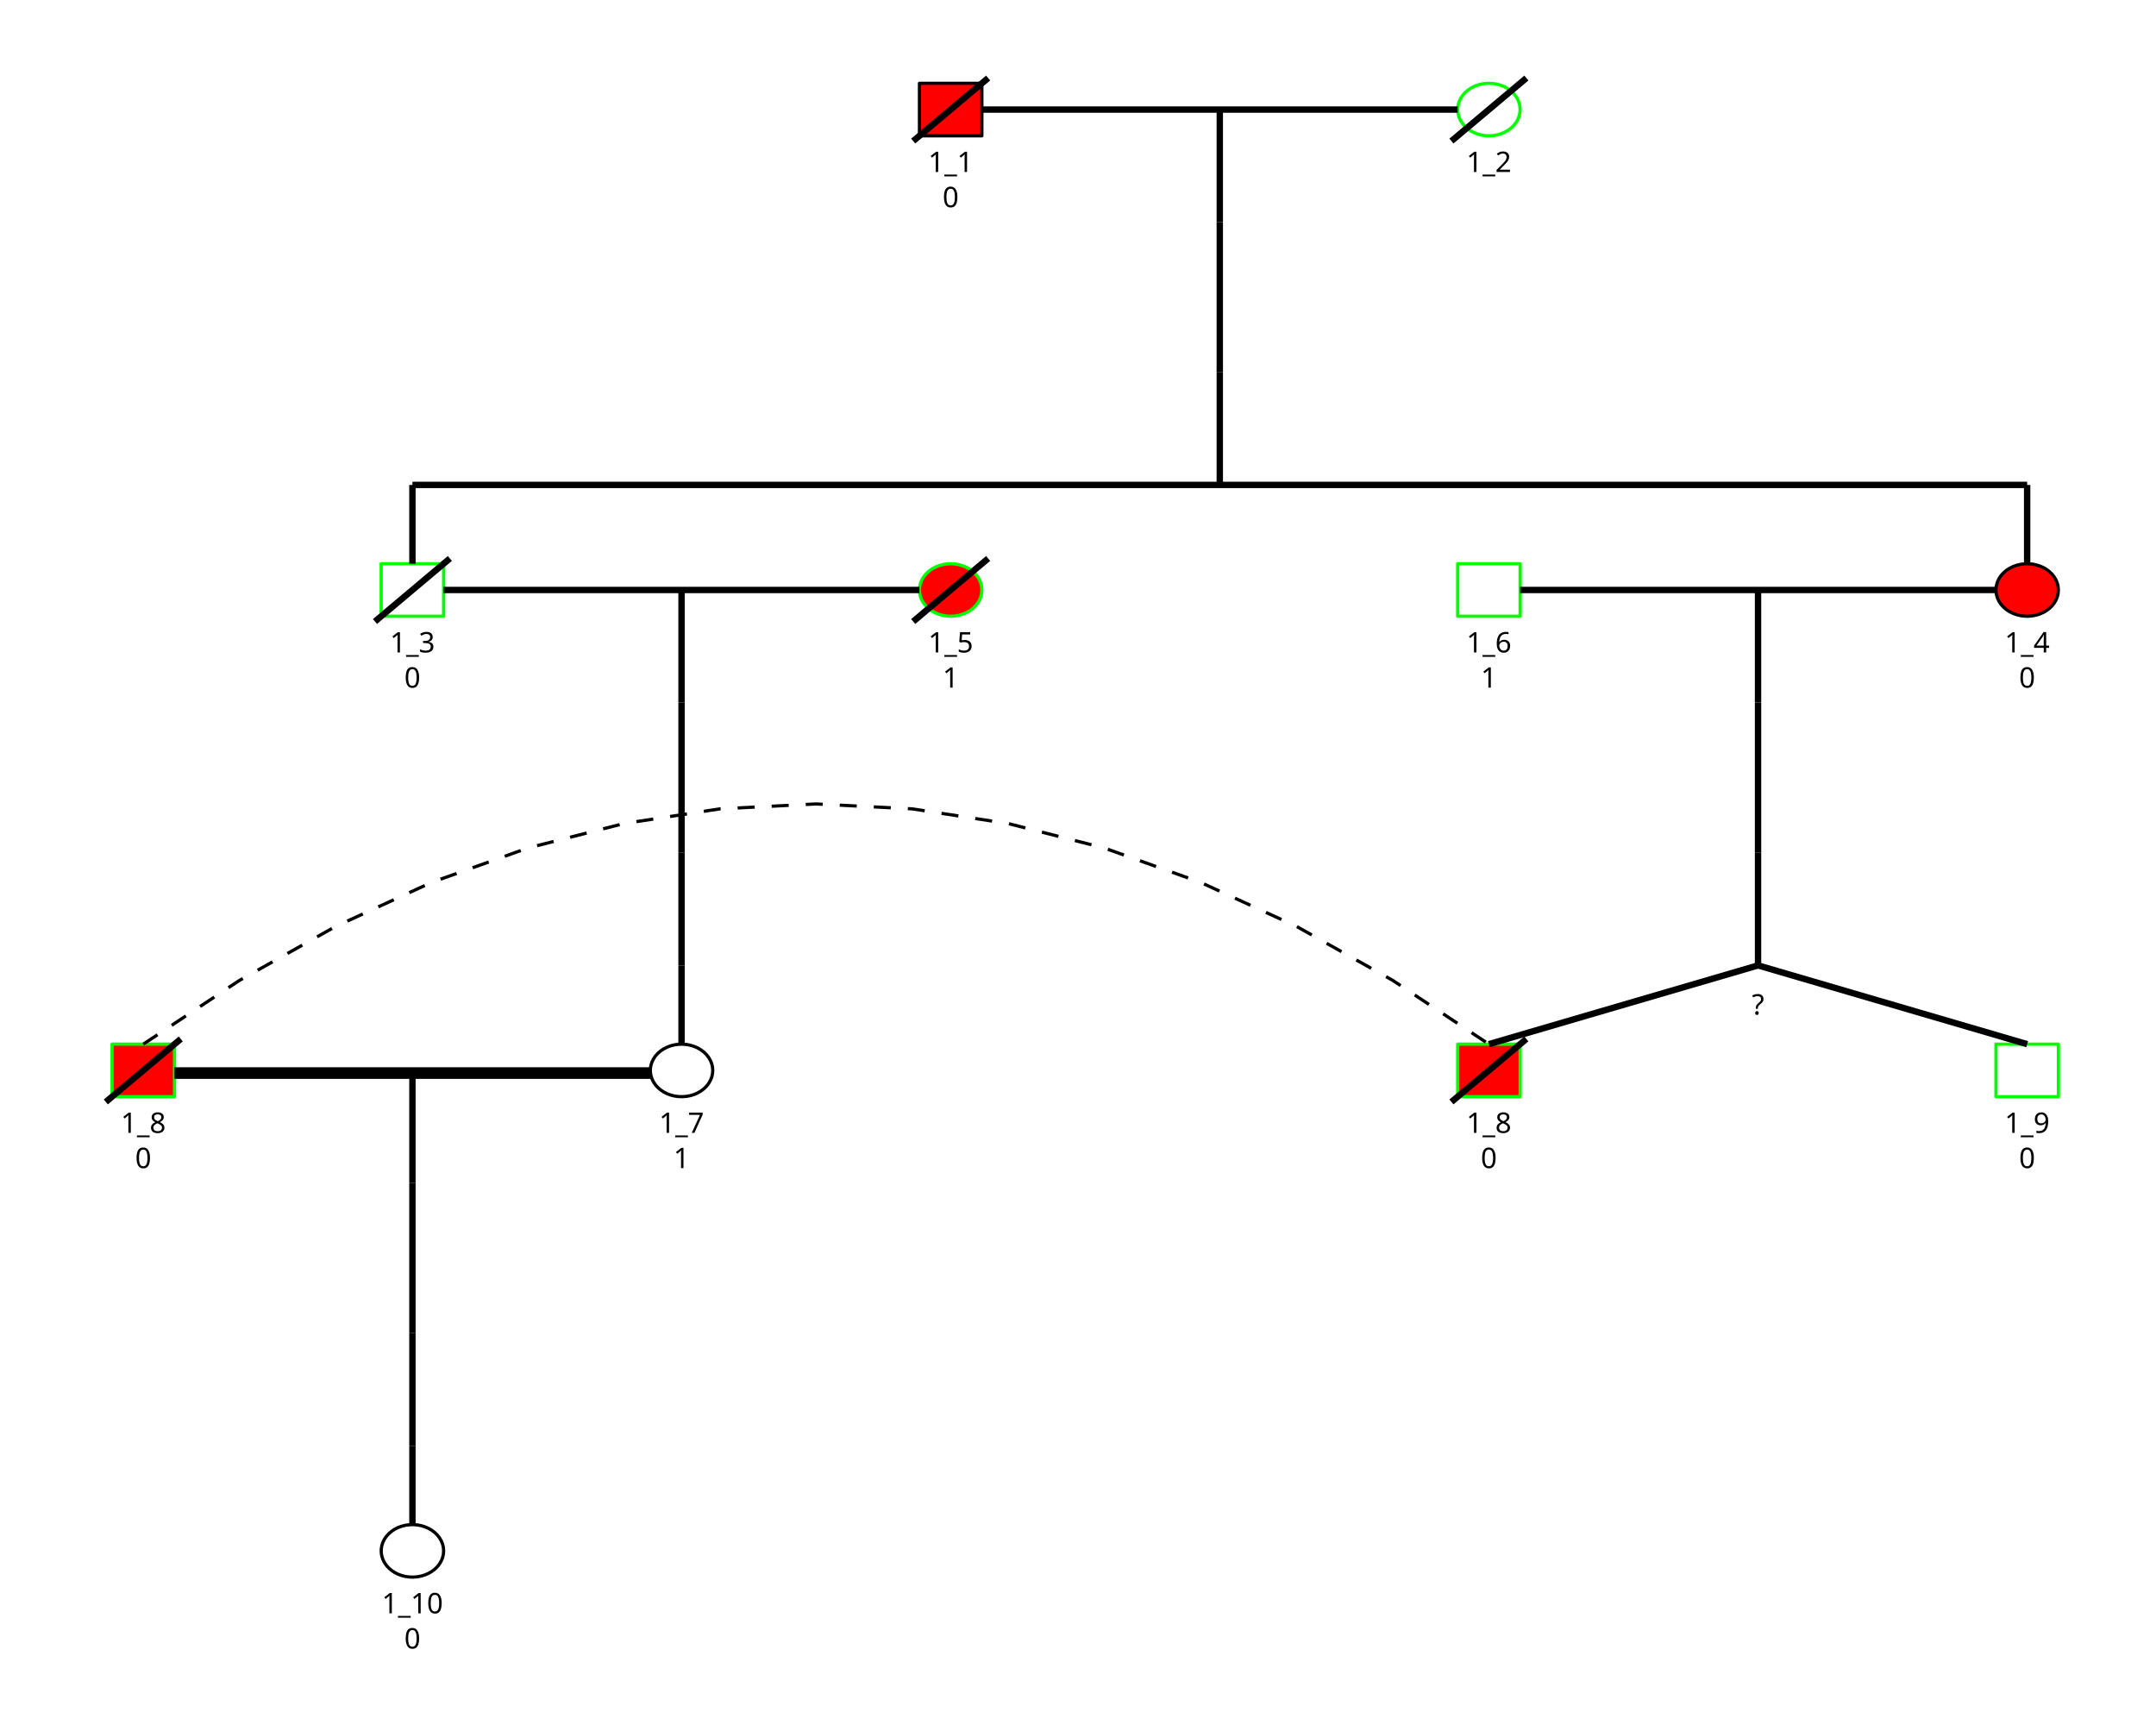
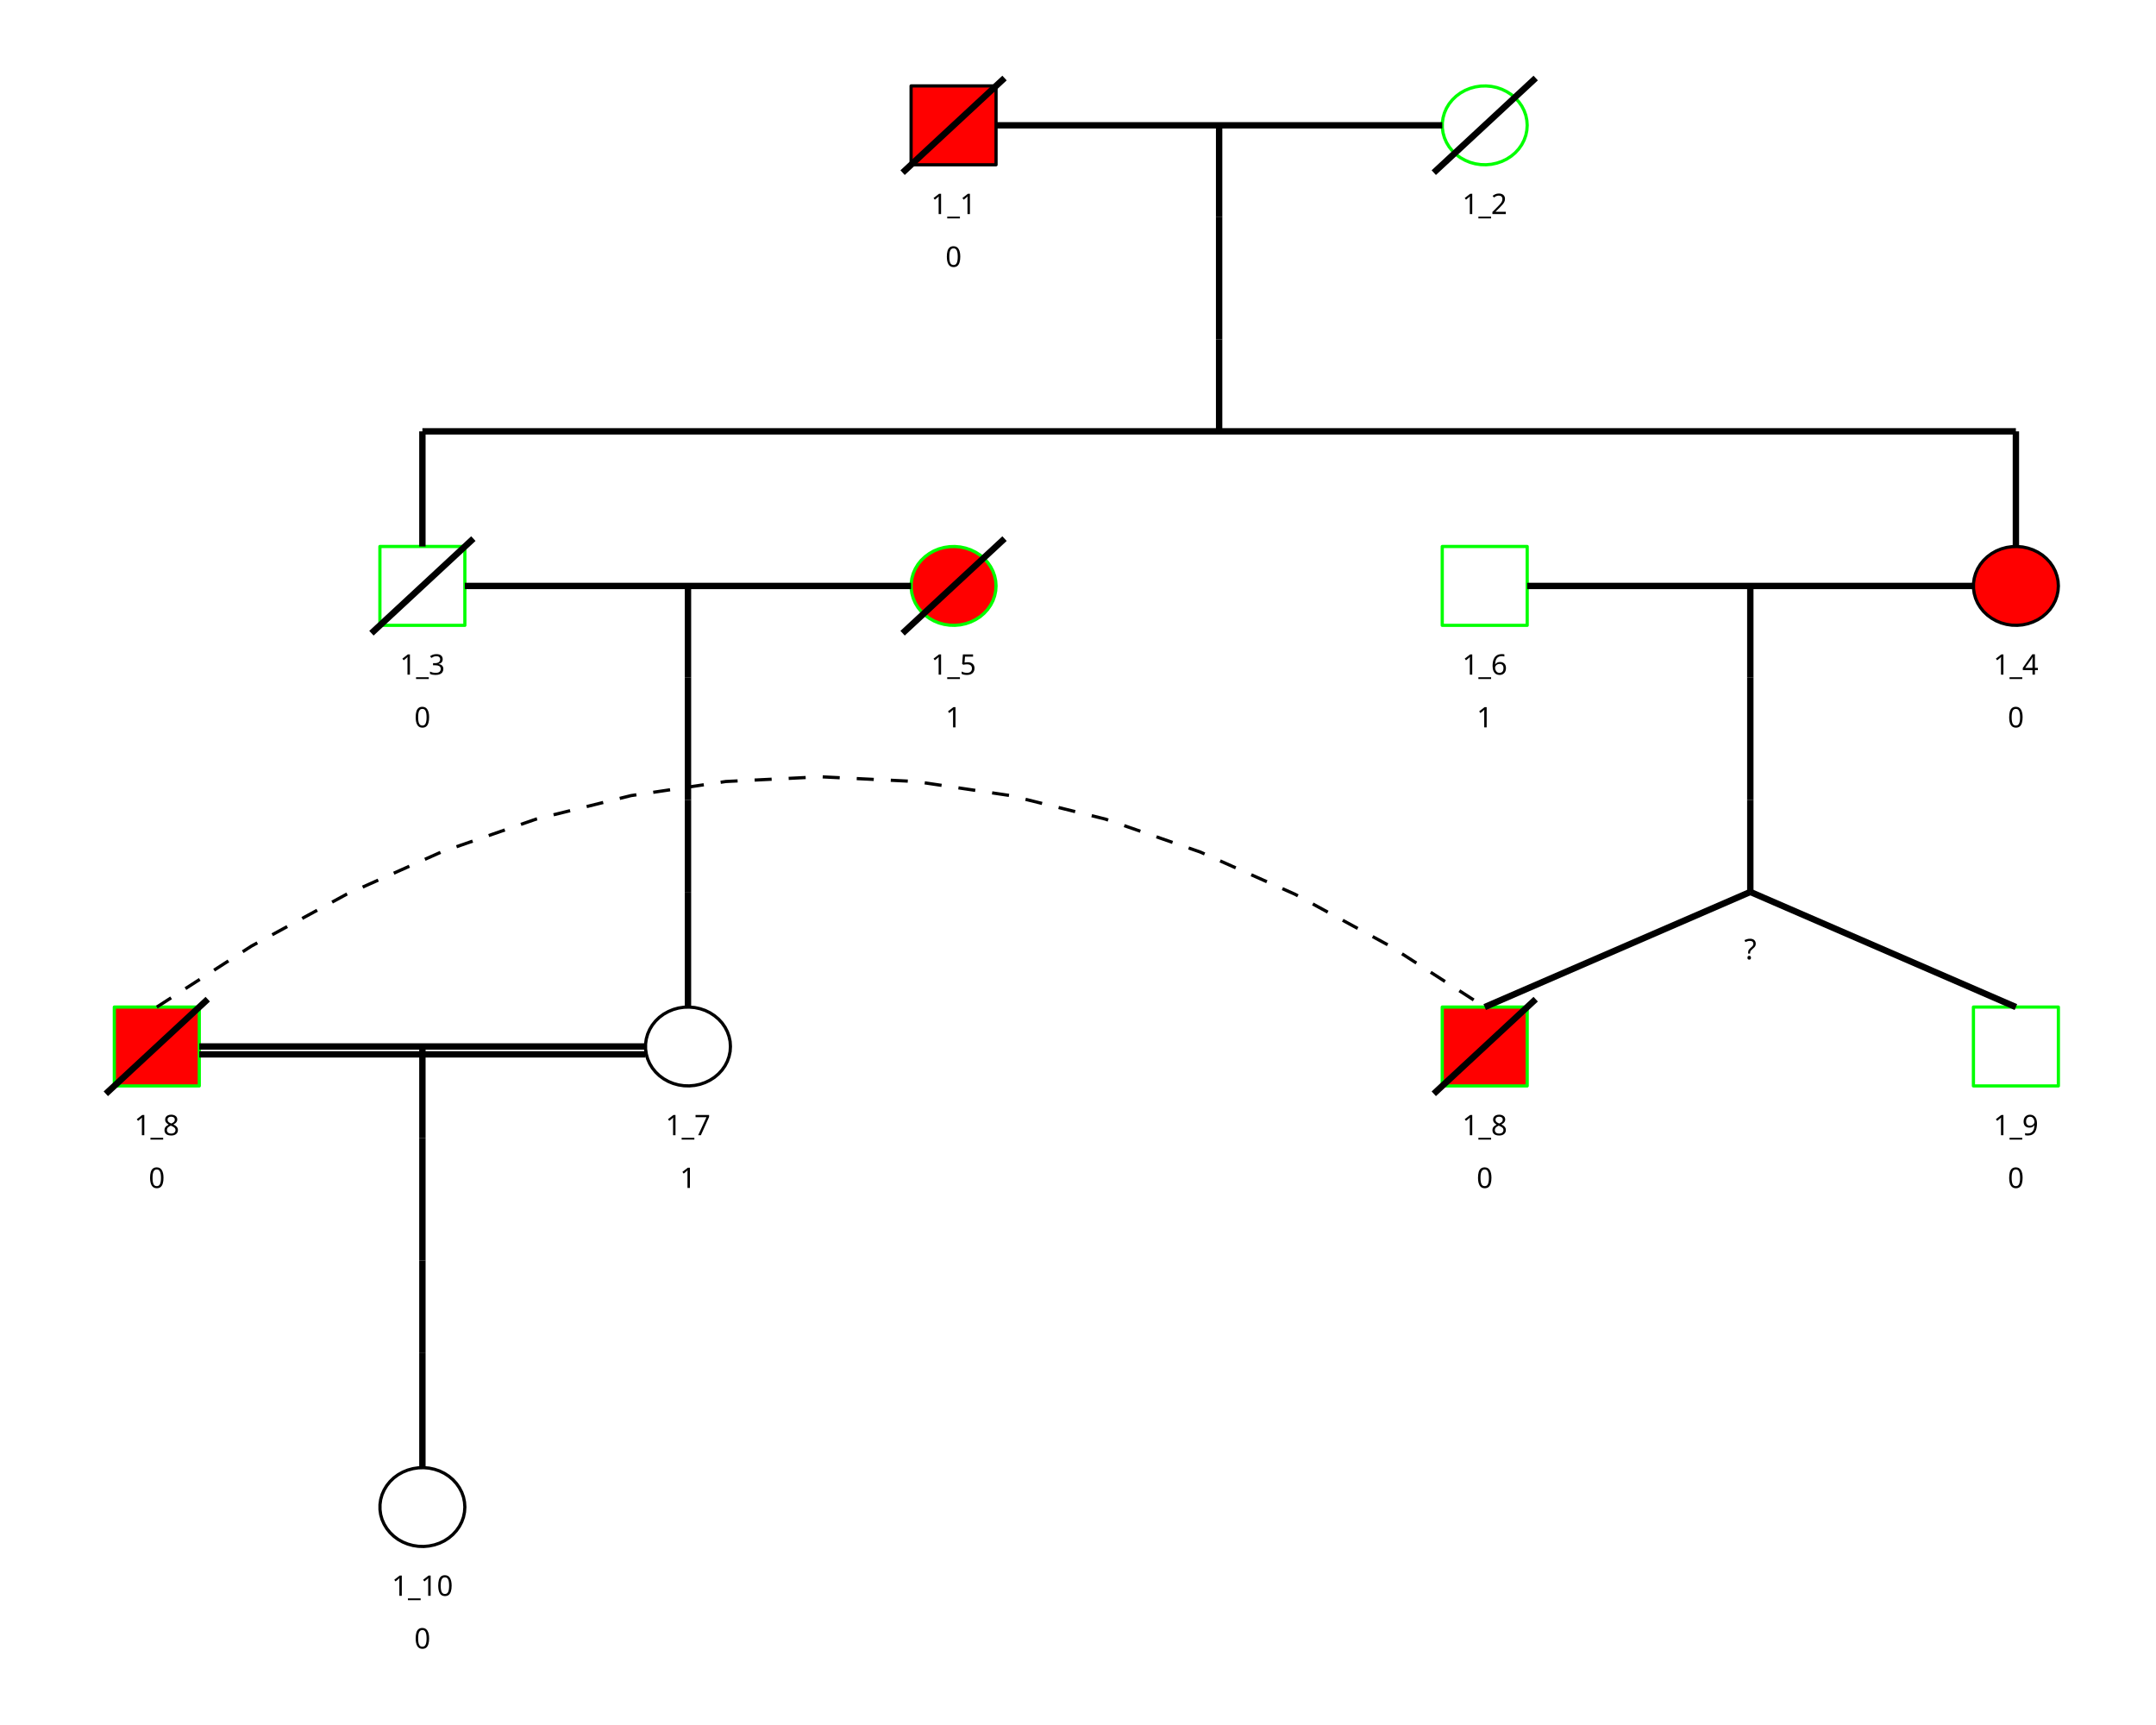
<svg xmlns="http://www.w3.org/2000/svg" class="svglite" data-engine-version="2.0" width="720.00pt" height="576.00pt" viewBox="0 0 720.00 576.00">
  <defs>
    <style type="text/css">
    .svglite line, .svglite polyline, .svglite polygon, .svglite path, .svglite rect, .svglite circle {
      fill: none;
      stroke: #000000;
      stroke-linecap: round;
      stroke-linejoin: round;
      stroke-miterlimit: 10.00;
    }
  </style>
  </defs>
  <rect width="100%" height="100%" style="stroke: none; fill: #FFFFFF;" />
  <defs>
    <clipPath id="cpMC4wMHw3MjAuMDB8MC4wMHw1NzYuMDA=">
      <rect x="0.00" y="0.00" width="720.00" height="576.00" />
    </clipPath>
  </defs>
  <g clip-path="url(#cpMC4wMHw3MjAuMDB8MC4wMHw1NzYuMDA=)">
    <rect x="0.00" y="0.00" width="720.00" height="576.00" style="stroke-width: 1.07; stroke: #FFFFFF; fill: #FFFFFF;" />
  </g>
  <defs>
    <clipPath id="cpMi43NHw3MjAuMDB8MC4wMHw1NzMuMjY=">
      <rect x="2.74" y="0.00" width="717.26" height="573.26" />
    </clipPath>
  </defs>
  <g clip-path="url(#cpMi43NHw3MjAuMDB8MC4wMHw1NzMuMjY=)">
    <rect x="2.74" y="0.00" width="717.26" height="573.26" style="stroke-width: 1.07; stroke: none;" />
-     <polygon points="307.05,27.81 307.05,45.35 327.90,45.35 327.90,27.81 " style="stroke-width: 1.07; stroke-linecap: butt; fill: #FF0000;" />
-     <polygon points="127.30,188.24 127.30,205.77 148.15,205.77 148.15,188.24 " style="stroke-width: 1.07; stroke: #00FF00; stroke-linecap: butt; fill: #FFFFFF;" />
-     <polygon points="37.43,348.66 37.43,366.20 58.28,366.20 58.28,348.66 " style="stroke-width: 1.07; stroke: #00FF00; stroke-linecap: butt; fill: #FF0000;" />
-     <polygon points="148.15,517.86 148.07,518.98 147.81,520.08 147.39,521.15 146.81,522.16 146.08,523.10 145.22,523.96 144.23,524.71 143.13,525.35 141.95,525.87 140.69,526.26 139.39,526.51 138.06,526.62 136.73,526.58 135.41,526.41 134.13,526.09 132.90,525.63 131.76,525.05 130.72,524.35 129.79,523.54 128.99,522.64 128.33,521.66 127.83,520.62 127.49,519.53 127.32,518.42 127.32,517.29 127.49,516.18 127.83,515.09 128.33,514.05 128.99,513.07 129.79,512.17 130.72,511.37 131.76,510.66 132.90,510.08 134.13,509.63 135.41,509.31 136.73,509.13 138.06,509.09 139.39,509.20 140.69,509.45 141.95,509.84 143.13,510.36 144.23,511.00 145.22,511.76 146.08,512.61 146.81,513.55 147.39,514.57 147.81,515.63 148.07,516.74 148.15,517.86 " style="stroke-width: 1.07; stroke-linecap: butt; fill: #FFFFFF;" />
-     <polygon points="507.65,36.58 507.56,37.70 507.31,38.80 506.89,39.87 506.31,40.88 505.58,41.82 504.71,42.68 503.72,43.44 502.63,44.08 501.44,44.60 500.19,44.99 498.89,45.24 497.56,45.34 496.22,45.31 494.90,45.13 493.62,44.81 492.40,44.35 491.26,43.77 490.21,43.07 489.29,42.26 488.49,41.36 487.83,40.38 487.33,39.34 486.99,38.26 486.82,37.14 486.82,36.02 486.99,34.90 487.33,33.82 487.83,32.78 488.49,31.80 489.29,30.90 490.21,30.09 491.26,29.39 492.40,28.81 493.62,28.35 494.90,28.03 496.22,27.85 497.56,27.82 498.89,27.92 500.19,28.17 501.44,28.56 502.63,29.08 503.72,29.72 504.71,30.48 505.58,31.34 506.31,32.28 506.89,33.29 507.31,34.36 507.56,35.46 507.65,36.58 " style="stroke-width: 1.07; stroke: #00FF00; stroke-linecap: butt; fill: #FFFFFF;" />
-     <polygon points="327.90,197.01 327.81,198.13 327.56,199.23 327.14,200.30 326.56,201.31 325.83,202.25 324.96,203.11 323.98,203.86 322.88,204.50 321.70,205.02 320.44,205.41 319.14,205.66 317.81,205.77 316.47,205.73 315.16,205.55 313.87,205.23 312.65,204.78 311.51,204.20 310.47,203.50 309.54,202.69 308.74,201.79 308.08,200.81 307.58,199.77 307.24,198.68 307.07,197.57 307.07,196.44 307.24,195.33 307.58,194.24 308.08,193.20 308.74,192.22 309.54,191.32 310.47,190.51 311.51,189.81 312.65,189.23 313.87,188.78 315.16,188.46 316.47,188.28 317.81,188.24 319.14,188.35 320.44,188.60 321.70,188.99 322.88,189.51 323.98,190.15 324.96,190.91 325.83,191.76 326.56,192.70 327.14,193.71 327.56,194.78 327.81,195.88 327.90,197.01 " style="stroke-width: 1.07; stroke: #00FF00; stroke-linecap: butt; fill: #FF0000;" />
-     <polygon points="238.03,357.43 237.94,358.55 237.69,359.66 237.26,360.72 236.68,361.73 235.96,362.68 235.09,363.53 234.10,364.29 233.01,364.93 231.82,365.45 230.57,365.84 229.26,366.09 227.94,366.19 226.60,366.16 225.28,365.98 224.00,365.66 222.78,365.21 221.64,364.62 220.59,363.92 219.66,363.11 218.86,362.21 218.21,361.24 217.71,360.19 217.37,359.11 217.20,357.99 217.20,356.87 217.37,355.75 217.71,354.67 218.21,353.63 218.86,352.65 219.66,351.75 220.59,350.94 221.64,350.24 222.78,349.66 224.00,349.20 225.28,348.88 226.60,348.70 227.94,348.67 229.26,348.77 230.57,349.02 231.82,349.41 233.01,349.93 234.10,350.58 235.09,351.33 235.96,352.19 236.68,353.13 237.26,354.14 237.69,355.21 237.94,356.31 238.03,357.43 " style="stroke-width: 1.07; stroke-linecap: butt; fill: #FFFFFF;" />
-     <polygon points="486.80,188.24 486.80,205.77 507.65,205.77 507.65,188.24 " style="stroke-width: 1.07; stroke: #00FF00; stroke-linecap: butt; fill: #FFFFFF;" />
-     <polygon points="486.80,348.66 486.80,366.20 507.65,366.20 507.65,348.66 " style="stroke-width: 1.07; stroke: #00FF00; stroke-linecap: butt; fill: #FF0000;" />
-     <polygon points="687.40,197.01 687.31,198.13 687.06,199.23 686.64,200.30 686.06,201.31 685.33,202.25 684.46,203.11 683.47,203.86 682.38,204.50 681.19,205.02 679.94,205.41 678.64,205.66 677.31,205.77 675.97,205.73 674.65,205.55 673.37,205.23 672.15,204.78 671.01,204.20 669.96,203.50 669.03,202.69 668.23,201.79 667.58,200.81 667.08,199.77 666.74,198.68 666.57,197.57 666.57,196.44 666.74,195.33 667.08,194.24 667.58,193.20 668.23,192.22 669.03,191.32 669.96,190.51 671.01,189.81 672.15,189.23 673.37,188.78 674.65,188.46 675.97,188.28 677.31,188.24 678.64,188.35 679.94,188.60 681.19,188.99 682.38,189.51 683.47,190.15 684.46,190.91 685.33,191.76 686.06,192.70 686.64,193.71 687.06,194.78 687.31,195.88 687.40,197.01 " style="stroke-width: 1.07; stroke-linecap: butt; fill: #FF0000;" />
-     <polygon points="666.55,348.66 666.55,366.20 687.40,366.20 687.40,348.66 " style="stroke-width: 1.07; stroke: #00FF00; stroke-linecap: butt; fill: #FFFFFF;" />
-     <text x="317.48" y="57.43" text-anchor="middle" style="font-size: 9.48px; font-family: sans;" textLength="15.83px" lengthAdjust="spacingAndGlyphs">1_1</text>
-     <text x="137.73" y="217.86" text-anchor="middle" style="font-size: 9.48px; font-family: sans;" textLength="15.83px" lengthAdjust="spacingAndGlyphs">1_3</text>
-     <text x="47.85" y="378.28" text-anchor="middle" style="font-size: 9.48px; font-family: sans;" textLength="15.83px" lengthAdjust="spacingAndGlyphs">1_8</text>
-     <text x="137.73" y="538.71" text-anchor="middle" style="font-size: 9.48px; font-family: sans;" textLength="21.10px" lengthAdjust="spacingAndGlyphs">1_10</text>
-     <text x="497.22" y="57.43" text-anchor="middle" style="font-size: 9.48px; font-family: sans;" textLength="15.83px" lengthAdjust="spacingAndGlyphs">1_2</text>
-     <text x="317.48" y="217.86" text-anchor="middle" style="font-size: 9.48px; font-family: sans;" textLength="15.83px" lengthAdjust="spacingAndGlyphs">1_5</text>
-     <text x="227.60" y="378.28" text-anchor="middle" style="font-size: 9.48px; font-family: sans;" textLength="15.83px" lengthAdjust="spacingAndGlyphs">1_7</text>
-     <text x="497.22" y="217.86" text-anchor="middle" style="font-size: 9.48px; font-family: sans;" textLength="15.83px" lengthAdjust="spacingAndGlyphs">1_6</text>
-     <text x="497.22" y="378.28" text-anchor="middle" style="font-size: 9.48px; font-family: sans;" textLength="15.83px" lengthAdjust="spacingAndGlyphs">1_8</text>
-     <text x="676.97" y="217.86" text-anchor="middle" style="font-size: 9.48px; font-family: sans;" textLength="15.83px" lengthAdjust="spacingAndGlyphs">1_4</text>
-     <text x="676.97" y="378.28" text-anchor="middle" style="font-size: 9.48px; font-family: sans;" textLength="15.83px" lengthAdjust="spacingAndGlyphs">1_9</text>
-     <text x="317.48" y="69.19" text-anchor="middle" style="font-size: 9.48px; font-family: sans;" textLength="5.28px" lengthAdjust="spacingAndGlyphs">0</text>
-     <text x="137.73" y="229.62" text-anchor="middle" style="font-size: 9.48px; font-family: sans;" textLength="5.28px" lengthAdjust="spacingAndGlyphs">0</text>
-     <text x="47.85" y="390.04" text-anchor="middle" style="font-size: 9.48px; font-family: sans;" textLength="5.28px" lengthAdjust="spacingAndGlyphs">0</text>
-     <text x="137.73" y="550.47" text-anchor="middle" style="font-size: 9.48px; font-family: sans;" textLength="5.28px" lengthAdjust="spacingAndGlyphs">0</text>
-     <text x="317.48" y="229.62" text-anchor="middle" style="font-size: 9.48px; font-family: sans;" textLength="5.28px" lengthAdjust="spacingAndGlyphs">1</text>
-     <text x="227.60" y="390.04" text-anchor="middle" style="font-size: 9.48px; font-family: sans;" textLength="5.28px" lengthAdjust="spacingAndGlyphs">1</text>
-     <text x="497.22" y="229.62" text-anchor="middle" style="font-size: 9.48px; font-family: sans;" textLength="5.28px" lengthAdjust="spacingAndGlyphs">1</text>
-     <text x="497.22" y="390.04" text-anchor="middle" style="font-size: 9.48px; font-family: sans;" textLength="5.28px" lengthAdjust="spacingAndGlyphs">0</text>
-     <text x="676.97" y="229.62" text-anchor="middle" style="font-size: 9.48px; font-family: sans;" textLength="5.28px" lengthAdjust="spacingAndGlyphs">0</text>
-     <text x="676.97" y="390.04" text-anchor="middle" style="font-size: 9.48px; font-family: sans;" textLength="5.28px" lengthAdjust="spacingAndGlyphs">0</text>
-     <text x="587.10" y="338.77" text-anchor="middle" style="font-size: 9.48px; font-family: sans;" textLength="5.28px" lengthAdjust="spacingAndGlyphs">?</text>
-     <line x1="304.96" y1="47.10" x2="329.99" y2="26.06" style="stroke-width: 2.13; stroke-linecap: butt;" />
-     <line x1="125.22" y1="207.53" x2="150.24" y2="186.48" style="stroke-width: 2.13; stroke-linecap: butt;" />
-     <line x1="35.34" y1="367.95" x2="60.36" y2="346.91" style="stroke-width: 2.13; stroke-linecap: butt;" />
-     <line x1="484.71" y1="47.10" x2="509.73" y2="26.06" style="stroke-width: 2.13; stroke-linecap: butt;" />
-     <line x1="304.96" y1="207.53" x2="329.99" y2="186.48" style="stroke-width: 2.13; stroke-linecap: butt;" />
-     <line x1="484.71" y1="367.95" x2="509.73" y2="346.91" style="stroke-width: 2.13; stroke-linecap: butt;" />
-     <line x1="327.90" y1="36.58" x2="486.80" y2="36.58" style="stroke-width: 2.13; stroke-linecap: butt;" />
-     <line x1="148.15" y1="197.01" x2="307.05" y2="197.01" style="stroke-width: 2.13; stroke-linecap: butt;" />
-     <line x1="58.28" y1="357.43" x2="217.18" y2="357.43" style="stroke-width: 2.13; stroke-linecap: butt;" />
-     <line x1="507.65" y1="197.01" x2="666.55" y2="197.01" style="stroke-width: 2.13; stroke-linecap: butt;" />
-     <line x1="58.28" y1="359.18" x2="217.18" y2="359.18" style="stroke-width: 2.13; stroke-linecap: butt;" />
-     <line x1="137.73" y1="188.24" x2="137.73" y2="161.93" style="stroke-width: 2.13; stroke-linecap: butt;" />
-     <line x1="676.97" y1="188.24" x2="676.97" y2="161.93" style="stroke-width: 2.13; stroke-linecap: butt;" />
-     <line x1="137.73" y1="161.93" x2="676.97" y2="161.93" style="stroke-width: 2.13; stroke-linecap: butt;" />
-     <line x1="407.35" y1="161.93" x2="407.35" y2="124.33" style="stroke-width: 2.13; stroke-linecap: butt;" />
-     <line x1="407.35" y1="124.33" x2="407.35" y2="74.18" style="stroke-width: 2.13; stroke-linecap: butt;" />
-     <line x1="407.35" y1="74.18" x2="407.35" y2="36.58" style="stroke-width: 2.13; stroke-linecap: butt;" />
-     <line x1="227.60" y1="348.66" x2="227.60" y2="322.36" style="stroke-width: 2.13; stroke-linecap: butt;" />
-     <line x1="227.60" y1="322.36" x2="227.60" y2="322.36" style="stroke-width: 2.13; stroke-linecap: butt;" />
-     <line x1="227.60" y1="322.36" x2="227.60" y2="284.75" style="stroke-width: 2.13; stroke-linecap: butt;" />
-     <line x1="227.60" y1="284.75" x2="227.60" y2="234.61" style="stroke-width: 2.13; stroke-linecap: butt;" />
-     <line x1="227.60" y1="234.61" x2="227.60" y2="197.01" style="stroke-width: 2.13; stroke-linecap: butt;" />
-     <line x1="497.22" y1="348.66" x2="587.10" y2="322.36" style="stroke-width: 2.13; stroke-linecap: butt;" />
-     <line x1="676.97" y1="348.66" x2="587.10" y2="322.36" style="stroke-width: 2.13; stroke-linecap: butt;" />
-     <line x1="587.10" y1="322.36" x2="587.10" y2="322.36" style="stroke-width: 2.13; stroke-linecap: butt;" />
-     <line x1="587.10" y1="322.36" x2="587.10" y2="284.75" style="stroke-width: 2.13; stroke-linecap: butt;" />
-     <line x1="587.10" y1="284.75" x2="587.10" y2="234.61" style="stroke-width: 2.13; stroke-linecap: butt;" />
-     <line x1="587.10" y1="234.61" x2="587.10" y2="197.01" style="stroke-width: 2.13; stroke-linecap: butt;" />
-     <line x1="137.73" y1="509.09" x2="137.73" y2="482.78" style="stroke-width: 2.13; stroke-linecap: butt;" />
-     <line x1="137.73" y1="482.78" x2="137.73" y2="482.78" style="stroke-width: 2.13; stroke-linecap: butt;" />
-     <line x1="137.73" y1="482.78" x2="137.73" y2="445.18" style="stroke-width: 2.13; stroke-linecap: butt;" />
-     <line x1="137.73" y1="445.18" x2="137.73" y2="395.04" style="stroke-width: 2.13; stroke-linecap: butt;" />
-     <line x1="137.73" y1="395.04" x2="137.73" y2="357.43" style="stroke-width: 2.13; stroke-linecap: butt;" />
-     <polyline points="47.85,348.66 79.95,327.38 112.05,309.37 144.15,294.64 176.24,283.18 208.34,275.00 240.44,270.09 272.54,268.45 304.64,270.09 336.73,275.00 368.83,283.18 400.93,294.64 433.03,309.37 465.13,327.38 497.22,348.66 " style="stroke-width: 1.07; stroke-dasharray: 5.69,5.69; stroke-linecap: butt;" />
+     <polygon points="304.26,28.69 304.26,55.02 332.63,55.02 332.63,28.69 " style="stroke-width: 1.07; stroke-linecap: butt; fill: #FF0000;" />
+     <polygon points="126.87,182.48 126.87,208.81 155.24,208.81 155.24,182.48 " style="stroke-width: 1.07; stroke: #00FF00; stroke-linecap: butt; fill: #FFFFFF;" />
+     <polygon points="38.18,336.27 38.18,362.60 66.55,362.60 66.55,336.27 " style="stroke-width: 1.07; stroke: #00FF00; stroke-linecap: butt; fill: #FF0000;" />
+     <polygon points="155.24,503.23 155.12,504.91 154.78,506.57 154.20,508.17 153.41,509.69 152.42,511.10 151.24,512.39 149.90,513.52 148.41,514.49 146.80,515.27 145.09,515.85 143.32,516.22 141.51,516.39 139.69,516.33 137.90,516.06 136.16,515.58 134.50,514.90 132.94,514.03 131.52,512.97 130.26,511.76 129.17,510.41 128.28,508.94 127.59,507.38 127.13,505.75 126.90,504.07 126.90,502.39 127.13,500.71 127.59,499.08 128.28,497.52 129.17,496.05 130.26,494.70 131.52,493.48 132.94,492.43 134.50,491.56 136.16,490.88 137.90,490.40 139.69,490.13 141.51,490.07 143.32,490.23 145.09,490.61 146.80,491.19 148.41,491.97 149.90,492.94 151.24,494.07 152.42,495.36 153.41,496.77 154.20,498.29 154.78,499.89 155.12,501.55 155.24,503.23 " style="stroke-width: 1.07; stroke-linecap: butt; fill: #FFFFFF;" />
+     <polygon points="510.01,41.85 509.89,43.54 509.55,45.19 508.97,46.79 508.19,48.31 507.19,49.73 506.02,51.01 504.67,52.14 503.18,53.11 501.57,53.89 499.86,54.47 498.09,54.85 496.28,55.01 494.47,54.96 492.67,54.69 490.93,54.21 489.27,53.52 487.71,52.65 486.29,51.60 485.03,50.39 483.94,49.03 483.05,47.56 482.37,46.00 481.91,44.37 481.67,42.70 481.67,41.01 481.91,39.34 482.37,37.71 483.05,36.14 483.94,34.67 485.03,33.32 486.29,32.11 487.71,31.06 489.27,30.18 490.93,29.50 492.67,29.02 494.47,28.75 496.28,28.70 498.09,28.86 499.86,29.23 501.57,29.82 503.18,30.60 504.67,31.56 506.02,32.70 507.19,33.98 508.19,35.39 508.97,36.91 509.55,38.51 509.89,40.17 510.01,41.85 " style="stroke-width: 1.07; stroke: #00FF00; stroke-linecap: butt; fill: #FFFFFF;" />
+     <polygon points="332.63,195.65 332.51,197.33 332.16,198.98 331.59,200.59 330.80,202.10 329.81,203.52 328.63,204.80 327.29,205.94 325.79,206.90 324.18,207.68 322.48,208.26 320.71,208.64 318.90,208.80 317.08,208.75 315.29,208.48 313.54,208.00 311.88,207.32 310.33,206.44 308.91,205.39 307.64,204.18 306.55,202.83 305.66,201.36 304.98,199.79 304.52,198.16 304.29,196.49 304.29,194.80 304.52,193.13 304.98,191.50 305.66,189.93 306.55,188.46 307.64,187.11 308.91,185.90 310.33,184.85 311.88,183.97 313.54,183.29 315.29,182.81 317.08,182.54 318.90,182.49 320.71,182.65 322.48,183.03 324.18,183.61 325.79,184.39 327.29,185.35 328.63,186.49 329.81,187.77 330.80,189.19 331.59,190.71 332.16,192.31 332.51,193.96 332.63,195.65 " style="stroke-width: 1.07; stroke: #00FF00; stroke-linecap: butt; fill: #FF0000;" />
+     <polygon points="243.93,349.44 243.82,351.12 243.47,352.78 242.90,354.38 242.11,355.90 241.12,357.31 239.94,358.59 238.59,359.73 237.10,360.69 235.49,361.47 233.78,362.06 232.01,362.43 230.20,362.59 228.39,362.54 226.59,362.27 224.85,361.79 223.19,361.11 221.63,360.23 220.21,359.18 218.95,357.97 217.86,356.62 216.97,355.15 216.29,353.59 215.83,351.95 215.59,350.28 215.59,348.59 215.83,346.92 216.29,345.29 216.97,343.73 217.86,342.26 218.95,340.90 220.21,339.69 221.63,338.64 223.19,337.77 224.85,337.08 226.59,336.60 228.39,336.33 230.20,336.28 232.01,336.44 233.78,336.82 235.49,337.40 237.10,338.18 238.59,339.15 239.94,340.28 241.12,341.56 242.11,342.98 242.90,344.50 243.47,346.10 243.82,347.75 243.93,349.44 " style="stroke-width: 1.07; stroke-linecap: butt; fill: #FFFFFF;" />
+     <polygon points="481.64,182.48 481.64,208.81 510.01,208.81 510.01,182.48 " style="stroke-width: 1.07; stroke: #00FF00; stroke-linecap: butt; fill: #FFFFFF;" />
+     <polygon points="481.64,336.27 481.64,362.60 510.01,362.60 510.01,336.27 " style="stroke-width: 1.07; stroke: #00FF00; stroke-linecap: butt; fill: #FF0000;" />
+     <polygon points="687.40,195.65 687.28,197.33 686.93,198.98 686.36,200.59 685.57,202.10 684.58,203.52 683.40,204.80 682.06,205.94 680.57,206.90 678.95,207.68 677.25,208.26 675.48,208.64 673.67,208.80 671.85,208.75 670.06,208.48 668.31,208.00 666.65,207.32 665.10,206.44 663.68,205.39 662.41,204.18 661.33,202.83 660.43,201.36 659.75,199.79 659.29,198.16 659.06,196.49 659.06,194.80 659.29,193.13 659.75,191.50 660.43,189.93 661.33,188.46 662.41,187.11 663.68,185.90 665.10,184.85 666.65,183.97 668.31,183.29 670.06,182.81 671.85,182.54 673.67,182.49 675.48,182.65 677.25,183.03 678.95,183.61 680.57,184.39 682.06,185.35 683.40,186.49 684.58,187.77 685.57,189.19 686.36,190.71 686.93,192.31 687.28,193.96 687.40,195.65 " style="stroke-width: 1.07; stroke-linecap: butt; fill: #FF0000;" />
+     <polygon points="659.03,336.27 659.03,362.60 687.40,362.60 687.40,336.27 " style="stroke-width: 1.07; stroke: #00FF00; stroke-linecap: butt; fill: #FFFFFF;" />
+     <text x="318.44" y="71.48" text-anchor="middle" style="font-size: 9.48px; font-family: sans;" textLength="15.83px" lengthAdjust="spacingAndGlyphs">1_1</text>
+     <text x="141.06" y="225.28" text-anchor="middle" style="font-size: 9.48px; font-family: sans;" textLength="15.83px" lengthAdjust="spacingAndGlyphs">1_3</text>
+     <text x="52.36" y="379.07" text-anchor="middle" style="font-size: 9.48px; font-family: sans;" textLength="15.83px" lengthAdjust="spacingAndGlyphs">1_8</text>
+     <text x="141.06" y="532.86" text-anchor="middle" style="font-size: 9.48px; font-family: sans;" textLength="21.10px" lengthAdjust="spacingAndGlyphs">1_10</text>
+     <text x="495.83" y="71.48" text-anchor="middle" style="font-size: 9.48px; font-family: sans;" textLength="15.83px" lengthAdjust="spacingAndGlyphs">1_2</text>
+     <text x="318.44" y="225.28" text-anchor="middle" style="font-size: 9.48px; font-family: sans;" textLength="15.83px" lengthAdjust="spacingAndGlyphs">1_5</text>
+     <text x="229.75" y="379.07" text-anchor="middle" style="font-size: 9.48px; font-family: sans;" textLength="15.83px" lengthAdjust="spacingAndGlyphs">1_7</text>
+     <text x="495.83" y="225.28" text-anchor="middle" style="font-size: 9.48px; font-family: sans;" textLength="15.83px" lengthAdjust="spacingAndGlyphs">1_6</text>
+     <text x="495.83" y="379.07" text-anchor="middle" style="font-size: 9.48px; font-family: sans;" textLength="15.83px" lengthAdjust="spacingAndGlyphs">1_8</text>
+     <text x="673.21" y="225.28" text-anchor="middle" style="font-size: 9.48px; font-family: sans;" textLength="15.83px" lengthAdjust="spacingAndGlyphs">1_4</text>
+     <text x="673.21" y="379.07" text-anchor="middle" style="font-size: 9.48px; font-family: sans;" textLength="15.83px" lengthAdjust="spacingAndGlyphs">1_9</text>
+     <text x="318.44" y="89.09" text-anchor="middle" style="font-size: 9.48px; font-family: sans;" textLength="5.28px" lengthAdjust="spacingAndGlyphs">0</text>
+     <text x="141.06" y="242.88" text-anchor="middle" style="font-size: 9.48px; font-family: sans;" textLength="5.28px" lengthAdjust="spacingAndGlyphs">0</text>
+     <text x="52.36" y="396.67" text-anchor="middle" style="font-size: 9.48px; font-family: sans;" textLength="5.28px" lengthAdjust="spacingAndGlyphs">0</text>
+     <text x="141.06" y="550.47" text-anchor="middle" style="font-size: 9.48px; font-family: sans;" textLength="5.28px" lengthAdjust="spacingAndGlyphs">0</text>
+     <text x="318.44" y="242.88" text-anchor="middle" style="font-size: 9.48px; font-family: sans;" textLength="5.28px" lengthAdjust="spacingAndGlyphs">1</text>
+     <text x="229.75" y="396.67" text-anchor="middle" style="font-size: 9.48px; font-family: sans;" textLength="5.28px" lengthAdjust="spacingAndGlyphs">1</text>
+     <text x="495.83" y="242.88" text-anchor="middle" style="font-size: 9.48px; font-family: sans;" textLength="5.28px" lengthAdjust="spacingAndGlyphs">1</text>
+     <text x="495.83" y="396.67" text-anchor="middle" style="font-size: 9.48px; font-family: sans;" textLength="5.28px" lengthAdjust="spacingAndGlyphs">0</text>
+     <text x="673.21" y="242.88" text-anchor="middle" style="font-size: 9.48px; font-family: sans;" textLength="5.28px" lengthAdjust="spacingAndGlyphs">0</text>
+     <text x="673.21" y="396.67" text-anchor="middle" style="font-size: 9.48px; font-family: sans;" textLength="5.28px" lengthAdjust="spacingAndGlyphs">0</text>
+     <text x="584.52" y="320.31" text-anchor="middle" style="font-size: 9.48px; font-family: sans;" textLength="5.28px" lengthAdjust="spacingAndGlyphs">?</text>
+     <line x1="301.42" y1="57.65" x2="335.46" y2="26.06" style="stroke-width: 2.13; stroke-linecap: butt;" />
+     <line x1="124.04" y1="211.44" x2="158.08" y2="179.85" style="stroke-width: 2.13; stroke-linecap: butt;" />
+     <line x1="35.34" y1="365.23" x2="69.38" y2="333.64" style="stroke-width: 2.13; stroke-linecap: butt;" />
+     <line x1="478.81" y1="57.65" x2="512.85" y2="26.06" style="stroke-width: 2.13; stroke-linecap: butt;" />
+     <line x1="301.42" y1="211.44" x2="335.46" y2="179.85" style="stroke-width: 2.13; stroke-linecap: butt;" />
+     <line x1="478.81" y1="365.23" x2="512.85" y2="333.64" style="stroke-width: 2.13; stroke-linecap: butt;" />
+     <line x1="332.63" y1="41.85" x2="481.64" y2="41.85" style="stroke-width: 2.13; stroke-linecap: butt;" />
+     <line x1="155.24" y1="195.65" x2="304.26" y2="195.65" style="stroke-width: 2.13; stroke-linecap: butt;" />
+     <line x1="66.55" y1="349.44" x2="215.57" y2="349.44" style="stroke-width: 2.13; stroke-linecap: butt;" />
+     <line x1="510.01" y1="195.65" x2="659.03" y2="195.65" style="stroke-width: 2.13; stroke-linecap: butt;" />
+     <line x1="66.55" y1="352.07" x2="215.57" y2="352.07" style="stroke-width: 2.13; stroke-linecap: butt;" />
+     <line x1="141.06" y1="182.48" x2="141.06" y2="144.03" style="stroke-width: 2.13; stroke-linecap: butt;" />
+     <line x1="673.21" y1="182.48" x2="673.21" y2="144.03" style="stroke-width: 2.13; stroke-linecap: butt;" />
+     <line x1="141.06" y1="144.03" x2="673.21" y2="144.03" style="stroke-width: 2.13; stroke-linecap: butt;" />
+     <line x1="407.13" y1="144.03" x2="407.13" y2="113.38" style="stroke-width: 2.13; stroke-linecap: butt;" />
+     <line x1="407.13" y1="113.38" x2="407.13" y2="72.51" style="stroke-width: 2.13; stroke-linecap: butt;" />
+     <line x1="407.13" y1="72.51" x2="407.13" y2="41.85" style="stroke-width: 2.13; stroke-linecap: butt;" />
+     <line x1="229.75" y1="336.27" x2="229.75" y2="297.83" style="stroke-width: 2.13; stroke-linecap: butt;" />
+     <line x1="229.75" y1="297.83" x2="229.75" y2="297.83" style="stroke-width: 2.13; stroke-linecap: butt;" />
+     <line x1="229.75" y1="297.83" x2="229.75" y2="267.17" style="stroke-width: 2.13; stroke-linecap: butt;" />
+     <line x1="229.75" y1="267.17" x2="229.75" y2="226.30" style="stroke-width: 2.13; stroke-linecap: butt;" />
+     <line x1="229.75" y1="226.30" x2="229.75" y2="195.65" style="stroke-width: 2.13; stroke-linecap: butt;" />
+     <line x1="495.83" y1="336.27" x2="584.52" y2="297.83" style="stroke-width: 2.13; stroke-linecap: butt;" />
+     <line x1="673.21" y1="336.27" x2="584.52" y2="297.83" style="stroke-width: 2.13; stroke-linecap: butt;" />
+     <line x1="584.52" y1="297.83" x2="584.52" y2="297.83" style="stroke-width: 2.13; stroke-linecap: butt;" />
+     <line x1="584.52" y1="297.83" x2="584.52" y2="267.17" style="stroke-width: 2.13; stroke-linecap: butt;" />
+     <line x1="584.52" y1="267.17" x2="584.52" y2="226.30" style="stroke-width: 2.13; stroke-linecap: butt;" />
+     <line x1="584.52" y1="226.30" x2="584.52" y2="195.65" style="stroke-width: 2.13; stroke-linecap: butt;" />
+     <line x1="141.06" y1="490.07" x2="141.06" y2="451.62" style="stroke-width: 2.13; stroke-linecap: butt;" />
+     <line x1="141.06" y1="451.62" x2="141.06" y2="451.62" style="stroke-width: 2.13; stroke-linecap: butt;" />
+     <line x1="141.06" y1="451.62" x2="141.06" y2="420.96" style="stroke-width: 2.13; stroke-linecap: butt;" />
+     <line x1="141.06" y1="420.96" x2="141.06" y2="380.09" style="stroke-width: 2.13; stroke-linecap: butt;" />
+     <line x1="141.06" y1="380.09" x2="141.06" y2="349.44" style="stroke-width: 2.13; stroke-linecap: butt;" />
+     <polyline points="52.36,336.27 84.04,315.87 115.72,298.61 147.39,284.49 179.07,273.50 210.74,265.66 242.42,260.95 274.10,259.38 305.77,260.95 337.45,265.66 369.12,273.50 400.80,284.49 432.48,298.61 464.15,315.87 495.83,336.27 " style="stroke-width: 1.07; stroke-dasharray: 5.69,5.69; stroke-linecap: butt;" />
  </g>
  <g clip-path="url(#cpMC4wMHw3MjAuMDB8MC4wMHw1NzYuMDA=)">
</g>
</svg>
